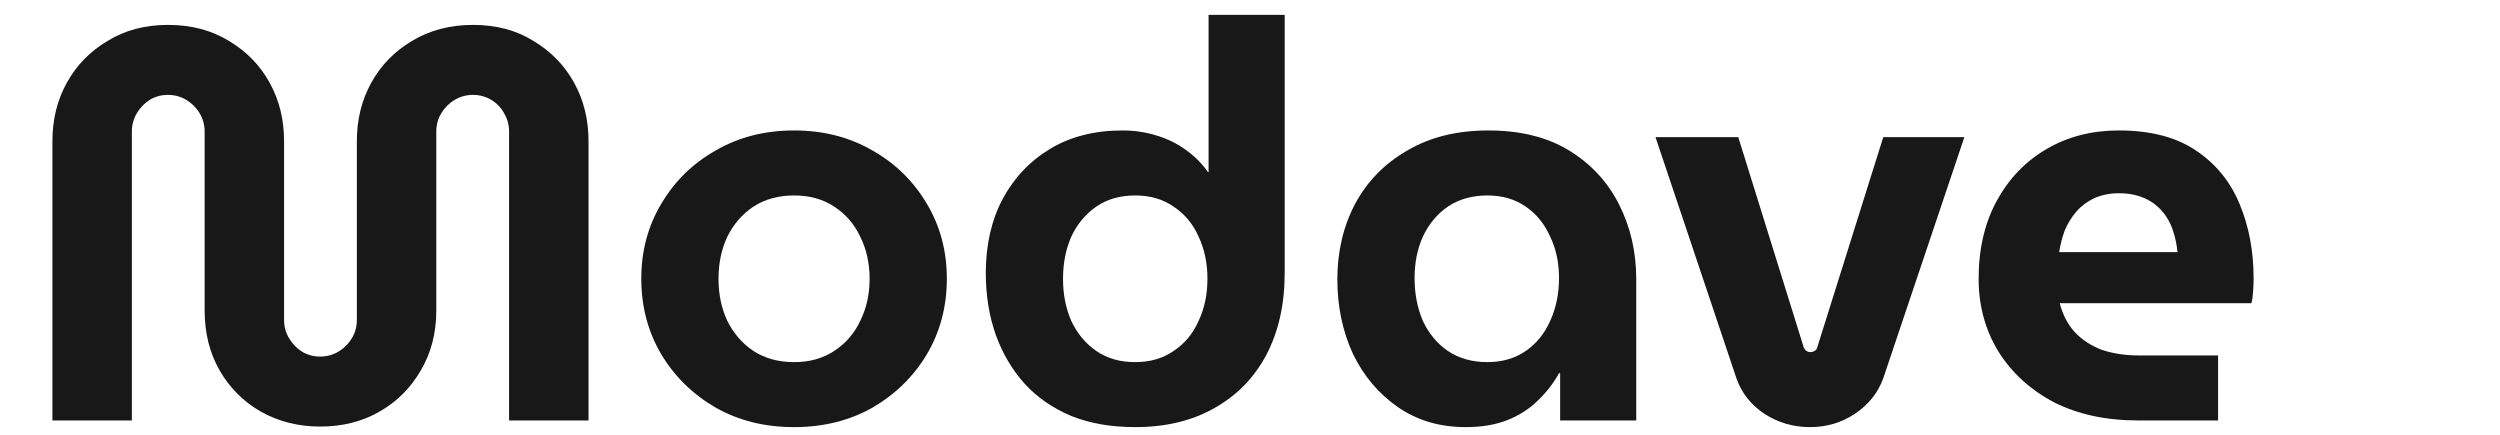
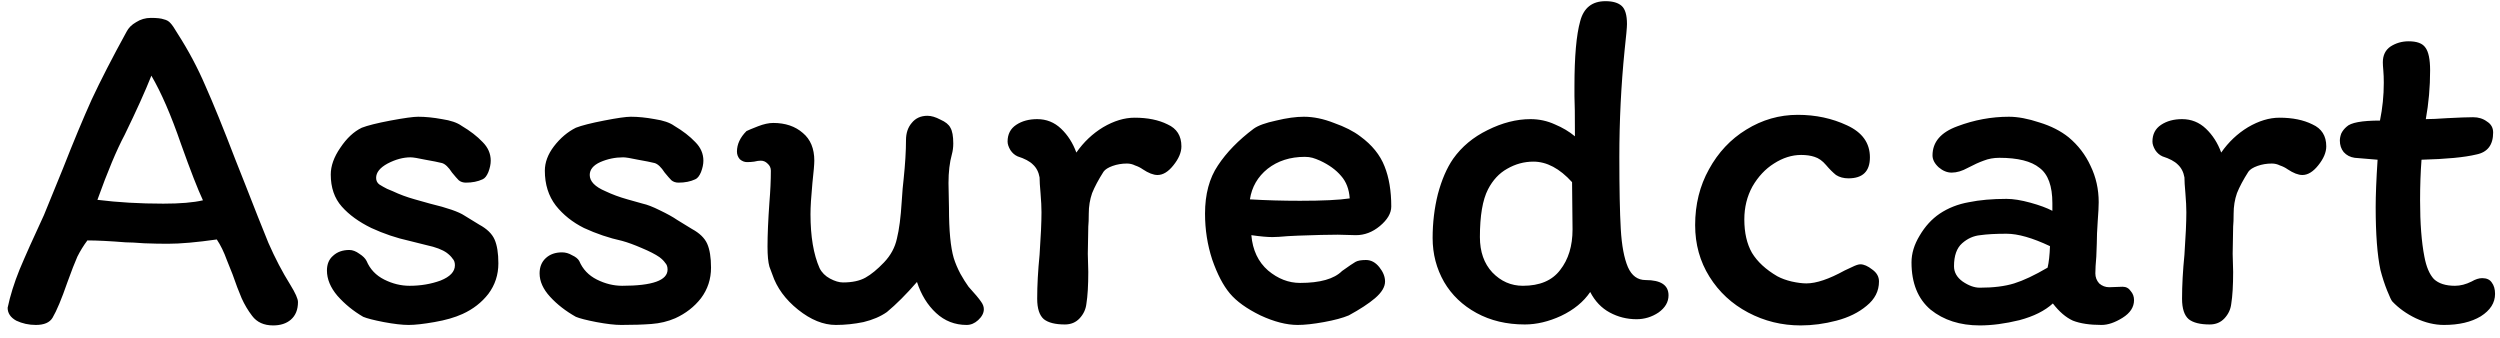
- <svg xmlns="http://www.w3.org/2000/svg" width="144" height="25" viewBox="0 0 144 25" fill="none">
-   <path d="M123.153 24.218C121.297 24.218 119.676 23.866 118.289 23.162C116.924 22.436 115.857 21.455 115.089 20.218C114.342 18.98 113.969 17.594 113.969 16.058C113.969 14.33 114.321 12.826 115.025 11.546C115.729 10.266 116.689 9.274 117.905 8.57C119.121 7.866 120.497 7.514 122.033 7.514C123.868 7.514 125.35 7.898 126.481 8.666C127.633 9.434 128.476 10.468 129.009 11.77C129.542 13.05 129.809 14.479 129.809 16.058C129.809 16.271 129.798 16.527 129.777 16.826C129.756 17.103 129.724 17.316 129.681 17.466H118.641C118.812 18.127 119.1 18.682 119.505 19.13C119.932 19.578 120.454 19.919 121.073 20.154C121.713 20.367 122.428 20.474 123.217 20.474H127.761V24.218H123.153ZM118.609 14.522H125.425C125.382 14.116 125.308 13.743 125.201 13.402C125.094 13.039 124.945 12.719 124.753 12.442C124.561 12.164 124.337 11.93 124.081 11.738C123.825 11.546 123.526 11.396 123.185 11.29C122.844 11.183 122.47 11.13 122.065 11.13C121.532 11.13 121.052 11.226 120.625 11.418C120.22 11.61 119.878 11.866 119.601 12.186C119.324 12.506 119.1 12.868 118.929 13.274C118.78 13.679 118.673 14.095 118.609 14.522Z" fill="#181818" />
-   <path d="M104.252 24.602C103.292 24.602 102.418 24.346 101.628 23.834C100.86 23.322 100.327 22.65 100.028 21.818L95.356 7.898H100.124L103.9 20.026C103.943 20.112 103.996 20.176 104.06 20.218C104.124 20.261 104.199 20.282 104.284 20.282C104.37 20.282 104.444 20.261 104.508 20.218C104.594 20.176 104.647 20.112 104.668 20.026L108.476 7.898H113.148L108.476 21.786C108.178 22.618 107.634 23.301 106.844 23.834C106.076 24.346 105.212 24.602 104.252 24.602Z" fill="#181818" />
-   <path d="M84.424 24.602C82.93 24.602 81.629 24.218 80.519 23.45C79.41 22.682 78.546 21.658 77.927 20.378C77.33 19.076 77.031 17.647 77.031 16.09C77.031 14.49 77.373 13.039 78.055 11.738C78.76 10.436 79.762 9.412 81.064 8.666C82.365 7.898 83.922 7.514 85.736 7.514C87.57 7.514 89.117 7.898 90.376 8.666C91.634 9.434 92.594 10.468 93.255 11.77C93.917 13.071 94.248 14.511 94.248 16.09V24.218H89.864V21.498H89.799C89.48 22.074 89.074 22.596 88.584 23.066C88.114 23.535 87.538 23.908 86.856 24.186C86.173 24.463 85.362 24.602 84.424 24.602ZM85.671 20.858C86.525 20.858 87.261 20.644 87.879 20.218C88.498 19.791 88.968 19.215 89.287 18.49C89.629 17.743 89.799 16.922 89.799 16.026C89.799 15.13 89.629 14.33 89.287 13.626C88.968 12.9 88.498 12.324 87.879 11.898C87.261 11.471 86.525 11.258 85.671 11.258C84.797 11.258 84.04 11.471 83.4 11.898C82.781 12.324 82.301 12.9 81.96 13.626C81.639 14.33 81.48 15.13 81.48 16.026C81.48 16.922 81.639 17.743 81.96 18.49C82.301 19.215 82.781 19.791 83.4 20.218C84.04 20.644 84.797 20.858 85.671 20.858Z" fill="#181818" />
-   <path d="M65.389 24.602C64.003 24.602 62.776 24.389 61.709 23.962C60.643 23.514 59.747 22.896 59.022 22.106C58.296 21.296 57.742 20.357 57.358 19.29C56.974 18.202 56.782 17.018 56.782 15.738C56.782 14.117 57.102 12.698 57.742 11.482C58.403 10.245 59.32 9.274 60.493 8.57C61.667 7.866 63.053 7.514 64.653 7.514C65.336 7.514 65.987 7.61 66.606 7.802C67.246 7.994 67.811 8.272 68.302 8.634C68.814 8.997 69.24 9.424 69.582 9.914H69.614V0.858H73.998V15.738C73.998 17.53 73.645 19.098 72.942 20.442C72.237 21.765 71.235 22.789 69.933 23.514C68.653 24.24 67.139 24.602 65.389 24.602ZM65.389 20.858C66.243 20.858 66.979 20.645 67.597 20.218C68.237 19.792 68.718 19.216 69.037 18.49C69.379 17.765 69.549 16.954 69.549 16.058C69.549 15.162 69.379 14.352 69.037 13.626C68.718 12.901 68.237 12.325 67.597 11.898C66.979 11.472 66.243 11.258 65.389 11.258C64.515 11.258 63.768 11.472 63.15 11.898C62.531 12.325 62.051 12.901 61.709 13.626C61.389 14.352 61.23 15.162 61.23 16.058C61.23 16.954 61.389 17.765 61.709 18.49C62.051 19.216 62.531 19.792 63.15 20.218C63.768 20.645 64.515 20.858 65.389 20.858Z" fill="#181818" />
-   <path d="M45.738 24.602C44.052 24.602 42.548 24.228 41.226 23.482C39.903 22.714 38.858 21.69 38.09 20.41C37.322 19.108 36.938 17.658 36.938 16.058C36.938 14.458 37.322 13.018 38.09 11.738C38.858 10.436 39.903 9.412 41.226 8.666C42.548 7.898 44.052 7.514 45.738 7.514C47.423 7.514 48.927 7.898 50.25 8.666C51.572 9.412 52.618 10.436 53.386 11.738C54.154 13.018 54.538 14.458 54.538 16.058C54.538 17.658 54.154 19.108 53.386 20.41C52.618 21.69 51.572 22.714 50.25 23.482C48.927 24.228 47.423 24.602 45.738 24.602ZM45.738 20.858C46.634 20.858 47.402 20.644 48.042 20.218C48.703 19.791 49.204 19.215 49.546 18.49C49.908 17.764 50.09 16.954 50.09 16.058C50.09 15.162 49.908 14.351 49.546 13.626C49.204 12.9 48.703 12.324 48.042 11.898C47.402 11.471 46.634 11.258 45.738 11.258C44.842 11.258 44.063 11.471 43.402 11.898C42.762 12.324 42.26 12.9 41.898 13.626C41.556 14.351 41.386 15.162 41.386 16.058C41.386 16.954 41.556 17.764 41.898 18.49C42.26 19.215 42.762 19.791 43.402 20.218C44.063 20.644 44.842 20.858 45.738 20.858Z" fill="#181818" />
-   <path d="M18.443 24.57C17.184 24.57 16.043 24.282 15.019 23.706C14.016 23.13 13.227 22.34 12.651 21.338C12.075 20.335 11.787 19.183 11.787 17.882V7.578C11.787 7.194 11.691 6.842 11.499 6.522C11.307 6.202 11.051 5.946 10.731 5.754C10.411 5.562 10.059 5.466 9.675 5.466C9.291 5.466 8.939 5.562 8.619 5.754C8.32 5.946 8.075 6.202 7.883 6.522C7.691 6.842 7.595 7.194 7.595 7.578V24.218H3.019V8.122C3.019 6.884 3.296 5.764 3.851 4.762C4.405 3.759 5.184 2.959 6.187 2.362C7.189 1.743 8.352 1.434 9.675 1.434C11.019 1.434 12.192 1.743 13.195 2.362C14.197 2.959 14.976 3.759 15.531 4.762C16.085 5.764 16.363 6.884 16.363 8.122V18.426C16.363 18.81 16.459 19.162 16.651 19.482C16.843 19.802 17.088 20.058 17.387 20.25C17.707 20.442 18.059 20.538 18.443 20.538C18.827 20.538 19.179 20.442 19.499 20.25C19.819 20.058 20.075 19.802 20.267 19.482C20.459 19.162 20.555 18.81 20.555 18.426V8.122C20.555 6.884 20.832 5.764 21.387 4.762C21.942 3.759 22.72 2.959 23.723 2.362C24.747 1.743 25.92 1.434 27.243 1.434C28.587 1.434 29.75 1.743 30.731 2.362C31.733 2.959 32.512 3.759 33.067 4.762C33.621 5.764 33.899 6.884 33.899 8.122V24.218H29.323V7.578C29.323 7.194 29.227 6.842 29.035 6.522C28.864 6.202 28.619 5.946 28.299 5.754C27.979 5.562 27.627 5.466 27.243 5.466C26.859 5.466 26.507 5.562 26.187 5.754C25.867 5.946 25.611 6.202 25.419 6.522C25.227 6.842 25.131 7.194 25.131 7.578V17.882C25.131 19.183 24.832 20.335 24.235 21.338C23.659 22.34 22.869 23.13 21.867 23.706C20.864 24.282 19.723 24.57 18.443 24.57Z" fill="#181818" />
+ <svg xmlns="http://www.w3.org/2000/svg" width="178" height="24" viewBox="0 0 178 24" fill="none">
+   <path d="M17.952 22.49C17.657 22.105 17.408 21.685 17.204 21.232C17 20.756 16.785 20.189 16.558 19.532C16.513 19.419 16.377 19.079 16.15 18.512C15.946 17.945 15.708 17.458 15.436 17.05C14.008 17.254 12.841 17.356 11.934 17.356C11.435 17.356 10.88 17.345 10.268 17.322C9.679 17.277 9.237 17.254 8.942 17.254C7.809 17.163 6.902 17.118 6.222 17.118C5.95 17.481 5.712 17.866 5.508 18.274C5.327 18.682 5.089 19.294 4.794 20.11C4.386 21.289 4.035 22.127 3.74 22.626C3.536 22.966 3.139 23.136 2.55 23.136C2.051 23.136 1.587 23.034 1.156 22.83C0.748 22.603 0.544 22.297 0.544 21.912C0.725 21.051 1.009 20.144 1.394 19.192C1.802 18.217 2.38 16.925 3.128 15.316L4.488 11.984C5.236 10.08 5.916 8.448 6.528 7.088C7.163 5.728 7.99 4.119 9.01 2.26C9.146 1.988 9.373 1.761 9.69 1.58C10.007 1.376 10.359 1.274 10.744 1.274C11.175 1.274 11.481 1.308 11.662 1.376C11.866 1.421 12.025 1.512 12.138 1.648C12.251 1.761 12.421 2.011 12.648 2.396C13.419 3.597 14.076 4.833 14.62 6.102C15.187 7.371 15.901 9.128 16.762 11.372L17.476 13.174C18.111 14.806 18.655 16.177 19.108 17.288C19.584 18.376 20.105 19.373 20.672 20.28C21.035 20.869 21.216 21.277 21.216 21.504C21.216 22.048 21.046 22.467 20.706 22.762C20.389 23.034 19.969 23.17 19.448 23.17C18.791 23.17 18.292 22.943 17.952 22.49ZM14.45 14.262C14.087 13.491 13.566 12.154 12.886 10.25C12.183 8.21 11.481 6.589 10.778 5.388C10.347 6.476 9.713 7.881 8.874 9.604C8.307 10.669 7.661 12.211 6.936 14.228C8.387 14.409 9.951 14.5 11.628 14.5C12.829 14.5 13.77 14.421 14.45 14.262ZM33.07 15.35C33.251 15.463 33.603 15.679 34.124 15.996C34.668 16.291 35.031 16.642 35.212 17.05C35.393 17.458 35.484 18.025 35.484 18.75C35.484 19.566 35.246 20.291 34.77 20.926C34.294 21.538 33.682 22.014 32.934 22.354C32.39 22.603 31.721 22.796 30.928 22.932C30.157 23.068 29.545 23.136 29.092 23.136C28.639 23.136 28.049 23.068 27.324 22.932C26.621 22.796 26.134 22.671 25.862 22.558C25.159 22.15 24.547 21.651 24.026 21.062C23.527 20.473 23.278 19.872 23.278 19.26C23.278 18.807 23.425 18.455 23.72 18.206C24.015 17.934 24.4 17.798 24.876 17.798C25.103 17.798 25.341 17.889 25.59 18.07C25.839 18.229 26.009 18.399 26.1 18.58C26.349 19.169 26.769 19.611 27.358 19.906C27.947 20.201 28.548 20.348 29.16 20.348C29.953 20.348 30.69 20.223 31.37 19.974C32.05 19.702 32.39 19.339 32.39 18.886C32.39 18.682 32.333 18.523 32.22 18.41C32.129 18.274 31.993 18.138 31.812 18.002C31.495 17.775 31.019 17.594 30.384 17.458C29.749 17.299 29.341 17.197 29.16 17.152C28.231 16.948 27.324 16.642 26.44 16.234C25.556 15.803 24.853 15.293 24.332 14.704C23.811 14.115 23.55 13.355 23.55 12.426C23.55 11.814 23.777 11.179 24.23 10.522C24.683 9.842 25.193 9.366 25.76 9.094C26.168 8.935 26.848 8.765 27.8 8.584C28.775 8.403 29.432 8.312 29.772 8.312C30.293 8.312 30.86 8.369 31.472 8.482C32.084 8.573 32.549 8.731 32.866 8.958C33.478 9.321 33.977 9.706 34.362 10.114C34.747 10.499 34.94 10.941 34.94 11.44C34.94 11.689 34.883 11.961 34.77 12.256C34.657 12.528 34.521 12.698 34.362 12.766C34.022 12.925 33.625 13.004 33.172 13.004C32.968 13.004 32.798 12.947 32.662 12.834C32.549 12.721 32.39 12.539 32.186 12.29C31.937 11.905 31.699 11.678 31.472 11.61C31.2 11.542 30.803 11.463 30.282 11.372C29.761 11.259 29.409 11.202 29.228 11.202C28.707 11.202 28.163 11.349 27.596 11.644C27.052 11.939 26.78 12.279 26.78 12.664C26.78 12.868 26.859 13.027 27.018 13.14C27.199 13.253 27.381 13.355 27.562 13.446C27.766 13.537 27.902 13.593 27.97 13.616C28.446 13.843 28.967 14.035 29.534 14.194C30.123 14.353 30.486 14.455 30.622 14.5C31.846 14.795 32.662 15.078 33.07 15.35ZM48.211 15.656C48.392 15.769 48.743 15.985 49.265 16.302C49.809 16.597 50.171 16.948 50.353 17.356C50.534 17.764 50.625 18.331 50.625 19.056C50.625 19.872 50.387 20.597 49.911 21.232C49.435 21.844 48.823 22.32 48.075 22.66C47.553 22.887 46.987 23.023 46.375 23.068C45.785 23.113 45.071 23.136 44.233 23.136C43.779 23.136 43.19 23.068 42.465 22.932C41.762 22.796 41.275 22.671 41.003 22.558C40.277 22.15 39.665 21.674 39.167 21.13C38.668 20.586 38.419 20.031 38.419 19.464C38.419 19.011 38.566 18.648 38.861 18.376C39.155 18.104 39.541 17.968 40.017 17.968C40.266 17.968 40.504 18.036 40.731 18.172C40.98 18.285 41.15 18.421 41.241 18.58C41.49 19.169 41.909 19.611 42.499 19.906C43.088 20.201 43.689 20.348 44.301 20.348C46.454 20.348 47.531 19.963 47.531 19.192C47.531 18.988 47.474 18.829 47.361 18.716C47.27 18.58 47.134 18.444 46.953 18.308C46.658 18.104 46.239 17.889 45.695 17.662C45.173 17.435 44.709 17.265 44.301 17.152C43.371 16.948 42.465 16.642 41.581 16.234C40.765 15.826 40.096 15.293 39.575 14.636C39.053 13.956 38.793 13.129 38.793 12.154C38.793 11.565 39.008 10.987 39.439 10.42C39.892 9.831 40.413 9.389 41.003 9.094C41.411 8.935 42.079 8.765 43.009 8.584C43.938 8.403 44.573 8.312 44.913 8.312C45.434 8.312 46.001 8.369 46.613 8.482C47.225 8.573 47.689 8.731 48.007 8.958C48.619 9.321 49.117 9.706 49.503 10.114C49.888 10.499 50.081 10.941 50.081 11.44C50.081 11.689 50.024 11.961 49.911 12.256C49.797 12.528 49.661 12.698 49.503 12.766C49.163 12.925 48.766 13.004 48.313 13.004C48.109 13.004 47.939 12.947 47.803 12.834C47.689 12.721 47.531 12.539 47.327 12.29C47.077 11.905 46.839 11.678 46.613 11.61C46.341 11.542 45.944 11.463 45.423 11.372C44.901 11.259 44.55 11.202 44.369 11.202C43.802 11.202 43.258 11.315 42.737 11.542C42.238 11.769 41.989 12.075 41.989 12.46C41.989 12.913 42.363 13.299 43.111 13.616C43.587 13.843 44.108 14.035 44.675 14.194C45.264 14.353 45.627 14.455 45.763 14.5C46.08 14.568 46.488 14.727 46.987 14.976C47.508 15.225 47.916 15.452 48.211 15.656ZM53.185 11.542C53.004 11.542 52.834 11.474 52.675 11.338C52.539 11.179 52.471 10.998 52.471 10.794C52.471 10.273 52.698 9.785 53.151 9.332C53.287 9.264 53.559 9.151 53.967 8.992C54.375 8.833 54.738 8.754 55.055 8.754C55.917 8.754 56.619 8.992 57.163 9.468C57.707 9.921 57.979 10.579 57.979 11.44C57.979 11.689 57.934 12.222 57.843 13.038C57.753 13.99 57.707 14.727 57.707 15.248C57.707 16.835 57.923 18.115 58.353 19.09C58.512 19.407 58.761 19.657 59.101 19.838C59.441 20.019 59.747 20.11 60.019 20.11C60.677 20.11 61.209 19.997 61.617 19.77C62.025 19.543 62.467 19.181 62.943 18.682C63.419 18.183 63.725 17.617 63.861 16.982C64.02 16.347 64.133 15.475 64.201 14.364C64.247 13.639 64.292 13.106 64.337 12.766C64.451 11.678 64.507 10.749 64.507 9.978C64.507 9.479 64.643 9.071 64.915 8.754C65.187 8.414 65.561 8.244 66.037 8.244C66.309 8.244 66.615 8.335 66.955 8.516C67.318 8.675 67.556 8.867 67.669 9.094C67.805 9.321 67.873 9.695 67.873 10.216C67.873 10.488 67.839 10.749 67.771 10.998C67.613 11.565 67.533 12.245 67.533 13.038L67.567 14.806C67.567 16.415 67.681 17.605 67.907 18.376C68.021 18.739 68.179 19.113 68.383 19.498C68.587 19.861 68.78 20.167 68.961 20.416C69.415 20.915 69.709 21.266 69.845 21.47C69.981 21.651 70.049 21.833 70.049 22.014C70.049 22.286 69.913 22.547 69.641 22.796C69.392 23.023 69.12 23.136 68.825 23.136C67.987 23.136 67.261 22.853 66.649 22.286C66.037 21.719 65.584 20.983 65.289 20.076C64.519 20.96 63.805 21.674 63.147 22.218C62.694 22.535 62.139 22.773 61.481 22.932C60.824 23.068 60.167 23.136 59.509 23.136C58.625 23.136 57.73 22.773 56.823 22.048C55.917 21.323 55.305 20.484 54.987 19.532C54.965 19.487 54.897 19.305 54.783 18.988C54.693 18.671 54.647 18.195 54.647 17.56C54.647 16.721 54.693 15.667 54.783 14.398C54.851 13.582 54.885 12.834 54.885 12.154C54.885 11.95 54.806 11.78 54.647 11.644C54.511 11.508 54.353 11.44 54.171 11.44C54.035 11.44 53.877 11.463 53.695 11.508C53.537 11.531 53.367 11.542 53.185 11.542ZM77.35 21.64C77.305 22.025 77.146 22.365 76.874 22.66C76.602 22.955 76.251 23.102 75.82 23.102C75.14 23.102 74.642 22.977 74.324 22.728C74.007 22.456 73.848 21.969 73.848 21.266C73.848 20.314 73.905 19.271 74.018 18.138C74.109 16.823 74.154 15.815 74.154 15.112C74.154 14.749 74.132 14.296 74.086 13.752C74.041 13.253 74.018 12.879 74.018 12.63C73.95 12.245 73.792 11.939 73.542 11.712C73.316 11.485 72.953 11.293 72.454 11.134C72.25 11.043 72.08 10.896 71.944 10.692C71.808 10.465 71.74 10.261 71.74 10.08C71.74 9.559 71.944 9.162 72.352 8.89C72.76 8.618 73.259 8.482 73.848 8.482C74.506 8.482 75.072 8.709 75.548 9.162C76.024 9.615 76.387 10.182 76.636 10.862C77.158 10.114 77.792 9.513 78.54 9.06C79.311 8.607 80.059 8.38 80.784 8.38C81.714 8.38 82.496 8.539 83.13 8.856C83.788 9.151 84.116 9.672 84.116 10.42C84.116 10.851 83.924 11.304 83.538 11.78C83.176 12.233 82.802 12.46 82.416 12.46C82.122 12.46 81.77 12.324 81.362 12.052C81.204 11.939 81.022 11.848 80.818 11.78C80.637 11.689 80.444 11.644 80.24 11.644C79.878 11.644 79.538 11.701 79.22 11.814C78.903 11.927 78.688 12.063 78.574 12.222C78.212 12.789 77.94 13.299 77.758 13.752C77.6 14.205 77.52 14.693 77.52 15.214C77.52 15.599 77.509 15.905 77.486 16.132L77.452 18.07L77.486 19.362C77.486 20.314 77.441 21.073 77.35 21.64ZM85.798 15.214C85.798 13.831 86.104 12.687 86.716 11.78C87.328 10.851 88.178 9.978 89.266 9.162C89.583 8.935 90.116 8.743 90.864 8.584C91.612 8.403 92.269 8.312 92.836 8.312C93.516 8.312 94.23 8.459 94.978 8.754C95.749 9.026 96.372 9.343 96.848 9.706C97.687 10.318 98.265 11.032 98.582 11.848C98.899 12.641 99.058 13.593 99.058 14.704C99.058 15.18 98.786 15.645 98.242 16.098C97.721 16.529 97.154 16.744 96.542 16.744L95.25 16.71C94.593 16.71 93.652 16.733 92.428 16.778L91.714 16.812C91.215 16.857 90.841 16.88 90.592 16.88C90.229 16.88 89.731 16.835 89.096 16.744C89.187 17.809 89.583 18.648 90.286 19.26C90.989 19.849 91.748 20.144 92.564 20.144C93.992 20.144 94.989 19.861 95.556 19.294C96.032 18.954 96.349 18.739 96.508 18.648C96.667 18.557 96.916 18.512 97.256 18.512C97.619 18.512 97.936 18.682 98.208 19.022C98.48 19.362 98.616 19.702 98.616 20.042C98.616 20.427 98.378 20.824 97.902 21.232C97.449 21.617 96.825 22.025 96.032 22.456C95.601 22.637 95.012 22.796 94.264 22.932C93.516 23.068 92.893 23.136 92.394 23.136C91.601 23.136 90.717 22.909 89.742 22.456C88.767 21.98 88.042 21.459 87.566 20.892C87.09 20.325 86.671 19.521 86.308 18.478C85.968 17.435 85.798 16.347 85.798 15.214ZM92.564 14.296C94.173 14.296 95.352 14.239 96.1 14.126C96.055 13.469 95.851 12.936 95.488 12.528C95.125 12.097 94.627 11.735 93.992 11.44C93.788 11.349 93.607 11.281 93.448 11.236C93.289 11.191 93.108 11.168 92.904 11.168C91.861 11.168 90.977 11.451 90.252 12.018C89.549 12.585 89.13 13.31 88.994 14.194C90.127 14.262 91.317 14.296 92.564 14.296ZM115.841 1.716C115.841 1.943 115.784 2.566 115.671 3.586C115.421 6.079 115.297 8.607 115.297 11.168C115.297 13.412 115.331 15.123 115.399 16.302C115.467 17.481 115.637 18.387 115.909 19.022C116.181 19.634 116.6 19.94 117.167 19.94C118.255 19.94 118.799 20.303 118.799 21.028C118.799 21.504 118.561 21.912 118.085 22.252C117.609 22.569 117.087 22.728 116.521 22.728C115.841 22.728 115.206 22.569 114.617 22.252C114.027 21.935 113.563 21.447 113.223 20.79C112.747 21.493 112.055 22.059 111.149 22.49C110.265 22.898 109.403 23.102 108.565 23.102C107.273 23.102 106.128 22.83 105.131 22.286C104.133 21.742 103.363 21.005 102.819 20.076C102.275 19.124 102.003 18.081 102.003 16.948C102.003 15.86 102.127 14.817 102.377 13.82C102.649 12.8 103.011 11.961 103.465 11.304C104.077 10.443 104.893 9.763 105.913 9.264C106.955 8.743 107.975 8.482 108.973 8.482C109.585 8.482 110.163 8.607 110.707 8.856C111.251 9.083 111.727 9.366 112.135 9.706C112.135 8.187 112.123 7.235 112.101 6.85V6.136C112.101 4.028 112.237 2.487 112.509 1.512C112.758 0.56 113.359 0.084 114.311 0.084C114.832 0.084 115.217 0.197 115.467 0.424C115.716 0.651 115.841 1.081 115.841 1.716ZM105.369 16.88C105.369 17.923 105.663 18.761 106.253 19.396C106.865 20.031 107.59 20.348 108.429 20.348C109.63 20.348 110.514 19.974 111.081 19.226C111.67 18.478 111.965 17.515 111.965 16.336L111.931 12.97C111.047 11.995 110.129 11.508 109.177 11.508C108.519 11.508 107.896 11.678 107.307 12.018C106.74 12.335 106.287 12.823 105.947 13.48C105.561 14.228 105.369 15.361 105.369 16.88ZM131.608 12.698C131.268 12.698 130.974 12.619 130.724 12.46C130.498 12.279 130.26 12.041 130.01 11.746C129.761 11.451 129.489 11.259 129.194 11.168C128.922 11.077 128.605 11.032 128.242 11.032C127.585 11.032 126.939 11.236 126.304 11.644C125.692 12.029 125.182 12.573 124.774 13.276C124.389 13.979 124.196 14.761 124.196 15.622C124.196 16.574 124.378 17.367 124.74 18.002C125.126 18.637 125.726 19.192 126.542 19.668C126.837 19.827 127.177 19.951 127.562 20.042C127.97 20.133 128.322 20.178 128.616 20.178C129.319 20.178 130.226 19.872 131.336 19.26C131.427 19.215 131.597 19.135 131.846 19.022C132.118 18.886 132.322 18.818 132.458 18.818C132.708 18.818 132.991 18.943 133.308 19.192C133.626 19.419 133.784 19.702 133.784 20.042C133.784 20.722 133.49 21.3 132.9 21.776C132.334 22.252 131.62 22.603 130.758 22.83C129.897 23.057 129.047 23.17 128.208 23.17C126.871 23.17 125.624 22.864 124.468 22.252C123.312 21.64 122.394 20.79 121.714 19.702C121.034 18.614 120.694 17.39 120.694 16.03C120.694 14.557 121.023 13.231 121.68 12.052C122.338 10.851 123.222 9.91 124.332 9.23C125.466 8.527 126.69 8.176 128.004 8.176C129.274 8.176 130.441 8.425 131.506 8.924C132.594 9.423 133.138 10.182 133.138 11.202C133.138 12.199 132.628 12.698 131.608 12.698ZM151.943 21.368C151.943 21.867 151.671 22.286 151.127 22.626C150.583 22.966 150.084 23.136 149.631 23.136C148.792 23.136 148.112 23.034 147.591 22.83C147.092 22.603 146.616 22.195 146.163 21.606C145.596 22.127 144.803 22.524 143.783 22.796C142.763 23.045 141.822 23.17 140.961 23.17C139.556 23.17 138.388 22.796 137.459 22.048C136.552 21.277 136.099 20.155 136.099 18.682C136.099 18.047 136.292 17.413 136.677 16.778C137.062 16.121 137.538 15.599 138.105 15.214C138.717 14.806 139.408 14.534 140.179 14.398C140.95 14.239 141.845 14.16 142.865 14.16C143.341 14.16 143.908 14.251 144.565 14.432C145.222 14.613 145.744 14.806 146.129 15.01V14.466C146.129 13.242 145.823 12.403 145.211 11.95C144.622 11.474 143.67 11.236 142.355 11.236C141.947 11.236 141.573 11.304 141.233 11.44C140.916 11.553 140.542 11.723 140.111 11.95C139.703 12.177 139.318 12.29 138.955 12.29C138.638 12.29 138.332 12.165 138.037 11.916C137.742 11.644 137.595 11.361 137.595 11.066C137.595 10.114 138.184 9.423 139.363 8.992C140.564 8.539 141.788 8.312 143.035 8.312C143.67 8.312 144.395 8.448 145.211 8.72C146.027 8.969 146.718 9.321 147.285 9.774C147.965 10.341 148.486 11.021 148.849 11.814C149.234 12.607 149.427 13.469 149.427 14.398C149.427 14.693 149.404 15.135 149.359 15.724C149.314 16.359 149.291 16.903 149.291 17.356L149.257 18.274C149.212 18.773 149.189 19.169 149.189 19.464C149.189 19.736 149.28 19.974 149.461 20.178C149.665 20.359 149.903 20.45 150.175 20.45L151.127 20.416C151.376 20.416 151.569 20.518 151.705 20.722C151.864 20.903 151.943 21.119 151.943 21.368ZM140.961 20.484C141.936 20.484 142.752 20.382 143.409 20.178C144.066 19.974 144.86 19.6 145.789 19.056C145.88 18.671 145.936 18.161 145.959 17.526C144.712 16.937 143.681 16.642 142.865 16.642C142.094 16.642 141.471 16.676 140.995 16.744C140.519 16.789 140.088 16.982 139.703 17.322C139.318 17.662 139.125 18.206 139.125 18.954C139.125 19.385 139.329 19.747 139.737 20.042C140.168 20.337 140.576 20.484 140.961 20.484ZM158.864 21.64C158.819 22.025 158.66 22.365 158.388 22.66C158.116 22.955 157.765 23.102 157.334 23.102C156.654 23.102 156.155 22.977 155.838 22.728C155.521 22.456 155.362 21.969 155.362 21.266C155.362 20.314 155.419 19.271 155.532 18.138C155.623 16.823 155.668 15.815 155.668 15.112C155.668 14.749 155.645 14.296 155.6 13.752C155.555 13.253 155.532 12.879 155.532 12.63C155.464 12.245 155.305 11.939 155.056 11.712C154.829 11.485 154.467 11.293 153.968 11.134C153.764 11.043 153.594 10.896 153.458 10.692C153.322 10.465 153.254 10.261 153.254 10.08C153.254 9.559 153.458 9.162 153.866 8.89C154.274 8.618 154.773 8.482 155.362 8.482C156.019 8.482 156.586 8.709 157.062 9.162C157.538 9.615 157.901 10.182 158.15 10.862C158.671 10.114 159.306 9.513 160.054 9.06C160.825 8.607 161.573 8.38 162.298 8.38C163.227 8.38 164.009 8.539 164.644 8.856C165.301 9.151 165.63 9.672 165.63 10.42C165.63 10.851 165.437 11.304 165.052 11.78C164.689 12.233 164.315 12.46 163.93 12.46C163.635 12.46 163.284 12.324 162.876 12.052C162.717 11.939 162.536 11.848 162.332 11.78C162.151 11.689 161.958 11.644 161.754 11.644C161.391 11.644 161.051 11.701 160.734 11.814C160.417 11.927 160.201 12.063 160.088 12.222C159.725 12.789 159.453 13.299 159.272 13.752C159.113 14.205 159.034 14.693 159.034 15.214C159.034 15.599 159.023 15.905 159 16.132L158.966 18.07L159 19.362C159 20.314 158.955 21.073 158.864 21.64ZM167.652 11.236C167.334 11.191 167.074 11.055 166.87 10.828C166.688 10.601 166.598 10.329 166.598 10.012C166.598 9.853 166.632 9.683 166.7 9.502C166.79 9.321 166.915 9.162 167.074 9.026C167.368 8.731 168.162 8.584 169.454 8.584C169.635 7.7 169.726 6.805 169.726 5.898C169.726 5.558 169.714 5.263 169.692 5.014C169.669 4.765 169.658 4.572 169.658 4.436C169.658 3.937 169.839 3.563 170.202 3.314C170.587 3.065 171.018 2.94 171.494 2.94C172.083 2.94 172.48 3.087 172.684 3.382C172.91 3.677 173.024 4.221 173.024 5.014C173.024 6.193 172.922 7.349 172.718 8.482C173.08 8.482 173.579 8.459 174.214 8.414C175.075 8.369 175.698 8.346 176.084 8.346C176.469 8.346 176.798 8.448 177.07 8.652C177.364 8.833 177.512 9.094 177.512 9.434C177.512 10.318 177.115 10.839 176.322 10.998C175.483 11.202 174.18 11.327 172.412 11.372C172.344 12.256 172.31 13.219 172.31 14.262C172.31 15.894 172.412 17.231 172.616 18.274C172.752 18.999 172.978 19.532 173.296 19.872C173.636 20.189 174.134 20.348 174.792 20.348C175.177 20.348 175.574 20.246 175.982 20.042C176.254 19.883 176.503 19.804 176.73 19.804C177.047 19.804 177.274 19.906 177.41 20.11C177.568 20.314 177.648 20.586 177.648 20.926C177.648 21.561 177.308 22.093 176.628 22.524C175.948 22.932 175.075 23.136 174.01 23.136C173.352 23.136 172.684 22.977 172.004 22.66C171.346 22.343 170.791 21.946 170.338 21.47C170.27 21.402 170.145 21.141 169.964 20.688C169.782 20.235 169.624 19.747 169.488 19.226C169.261 18.161 169.148 16.665 169.148 14.738C169.148 13.899 169.193 12.777 169.284 11.372L167.652 11.236Z" fill="black" />
</svg>
